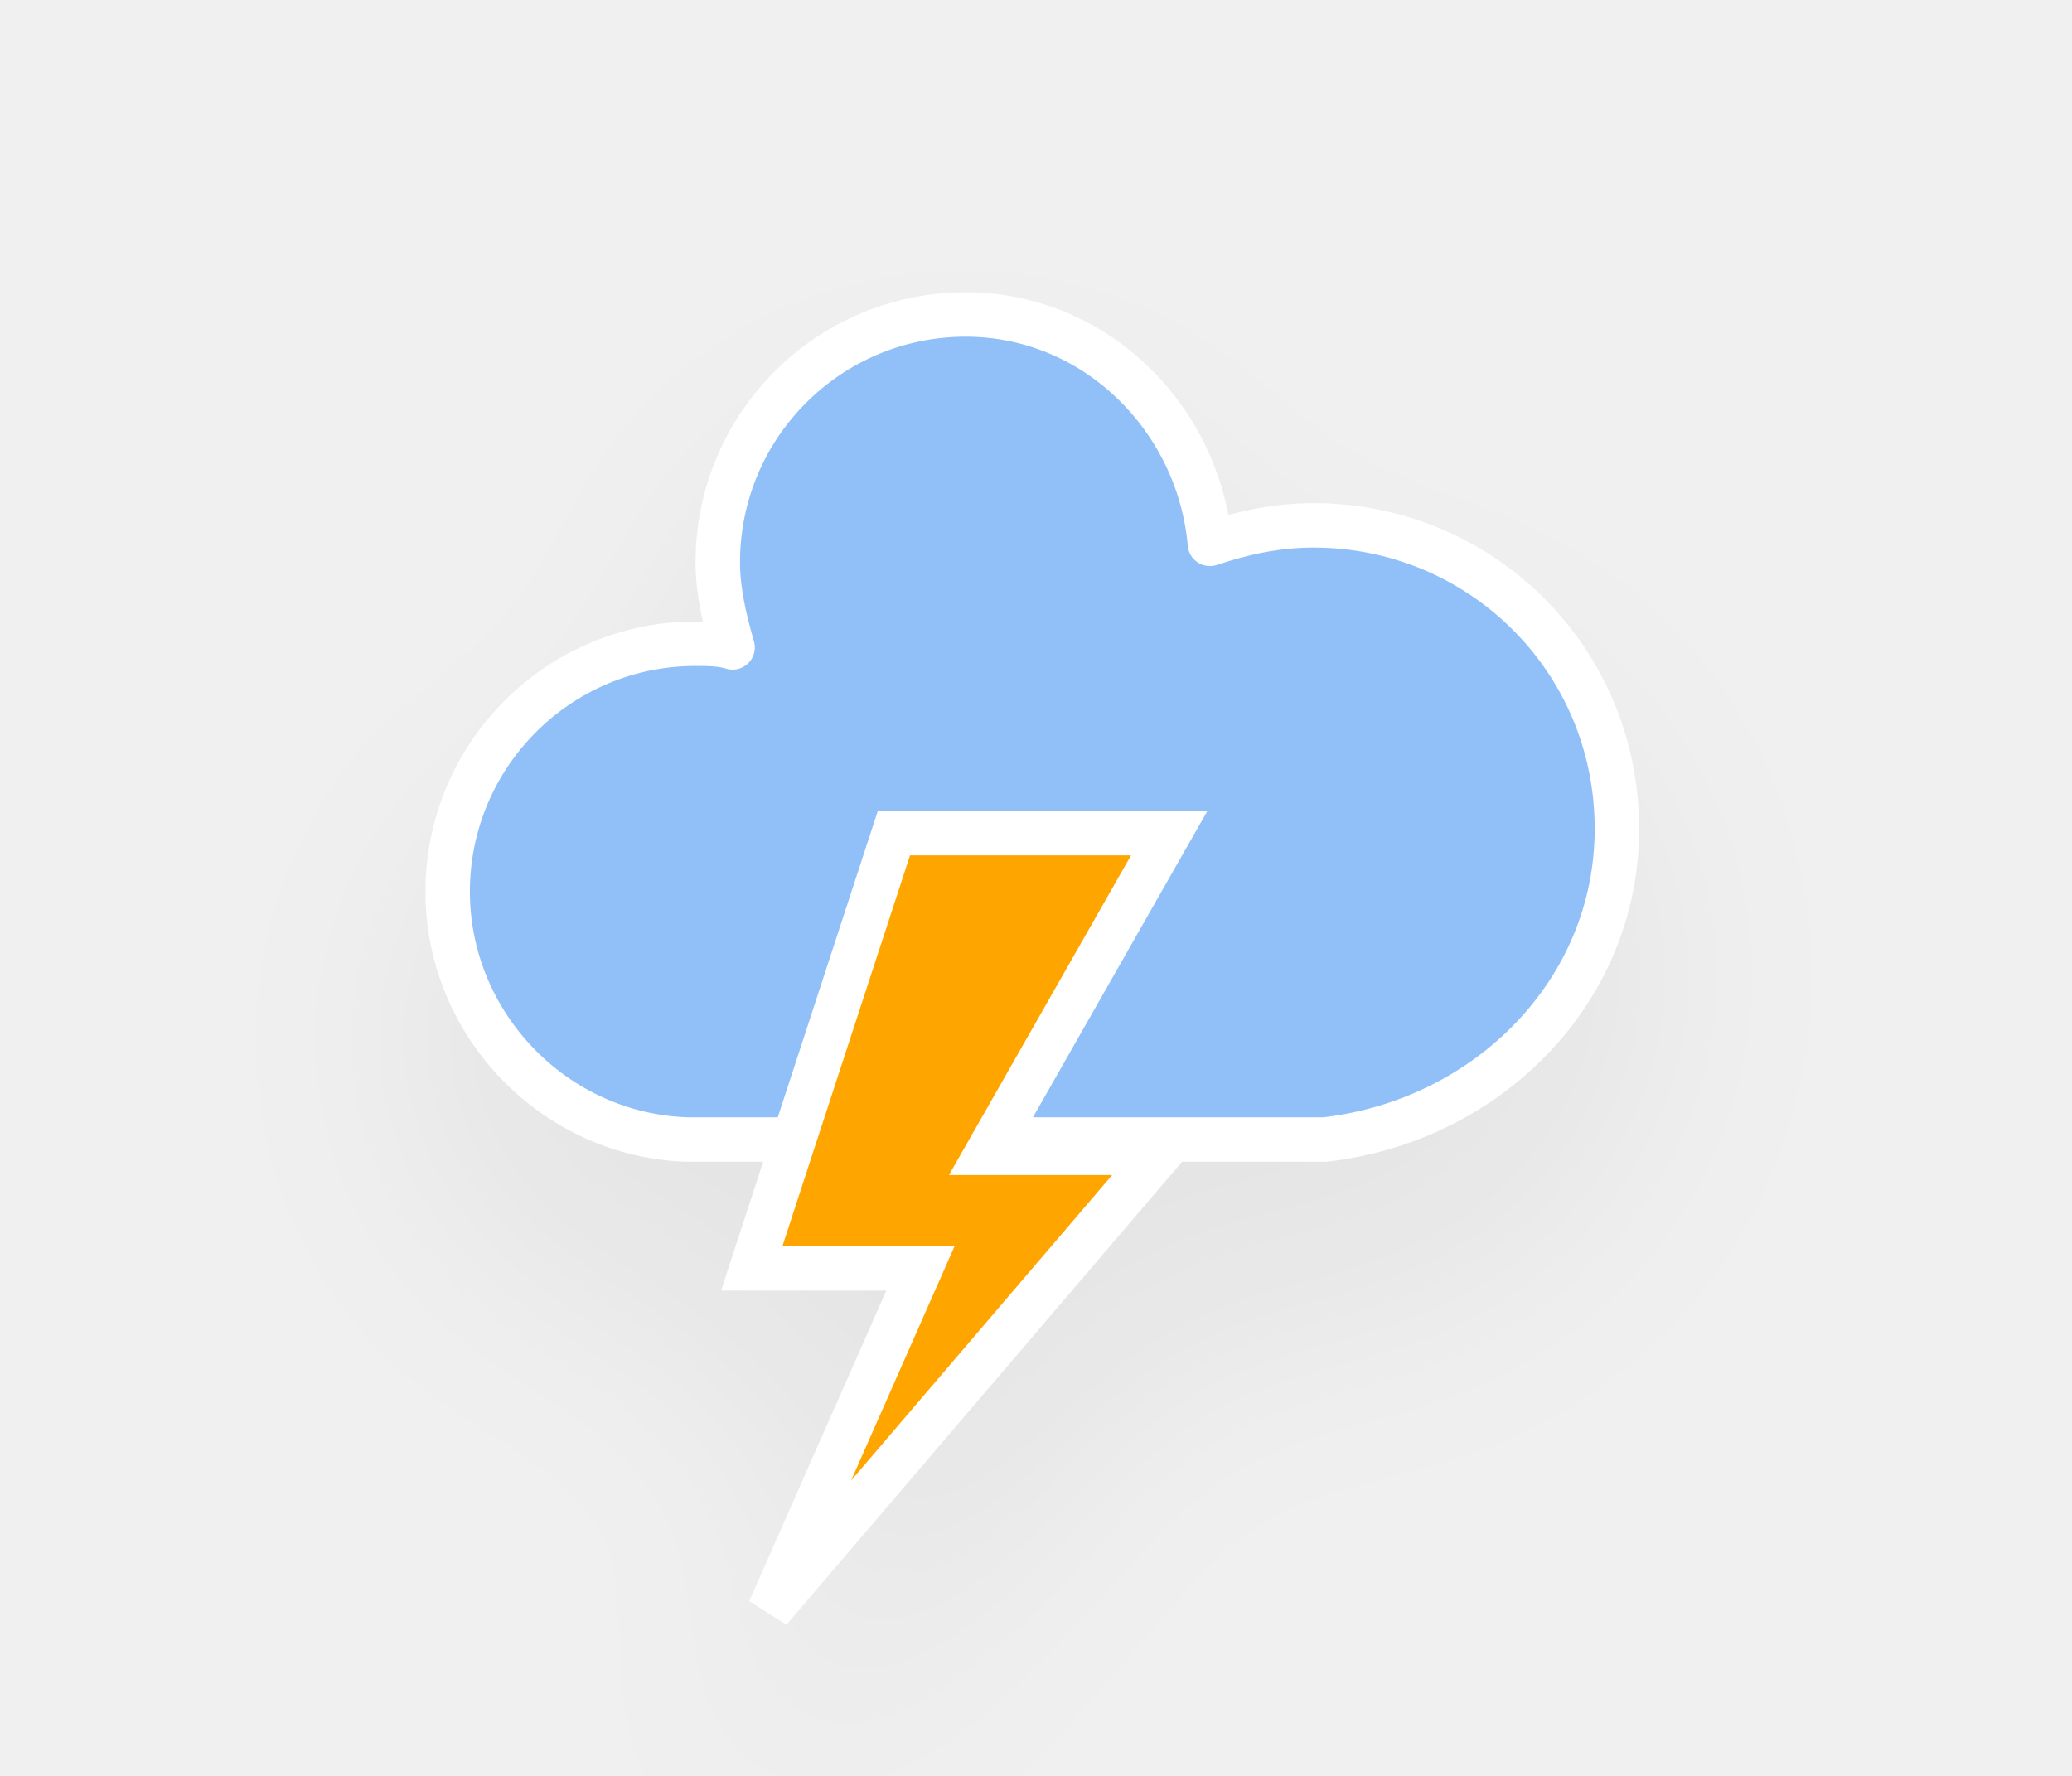
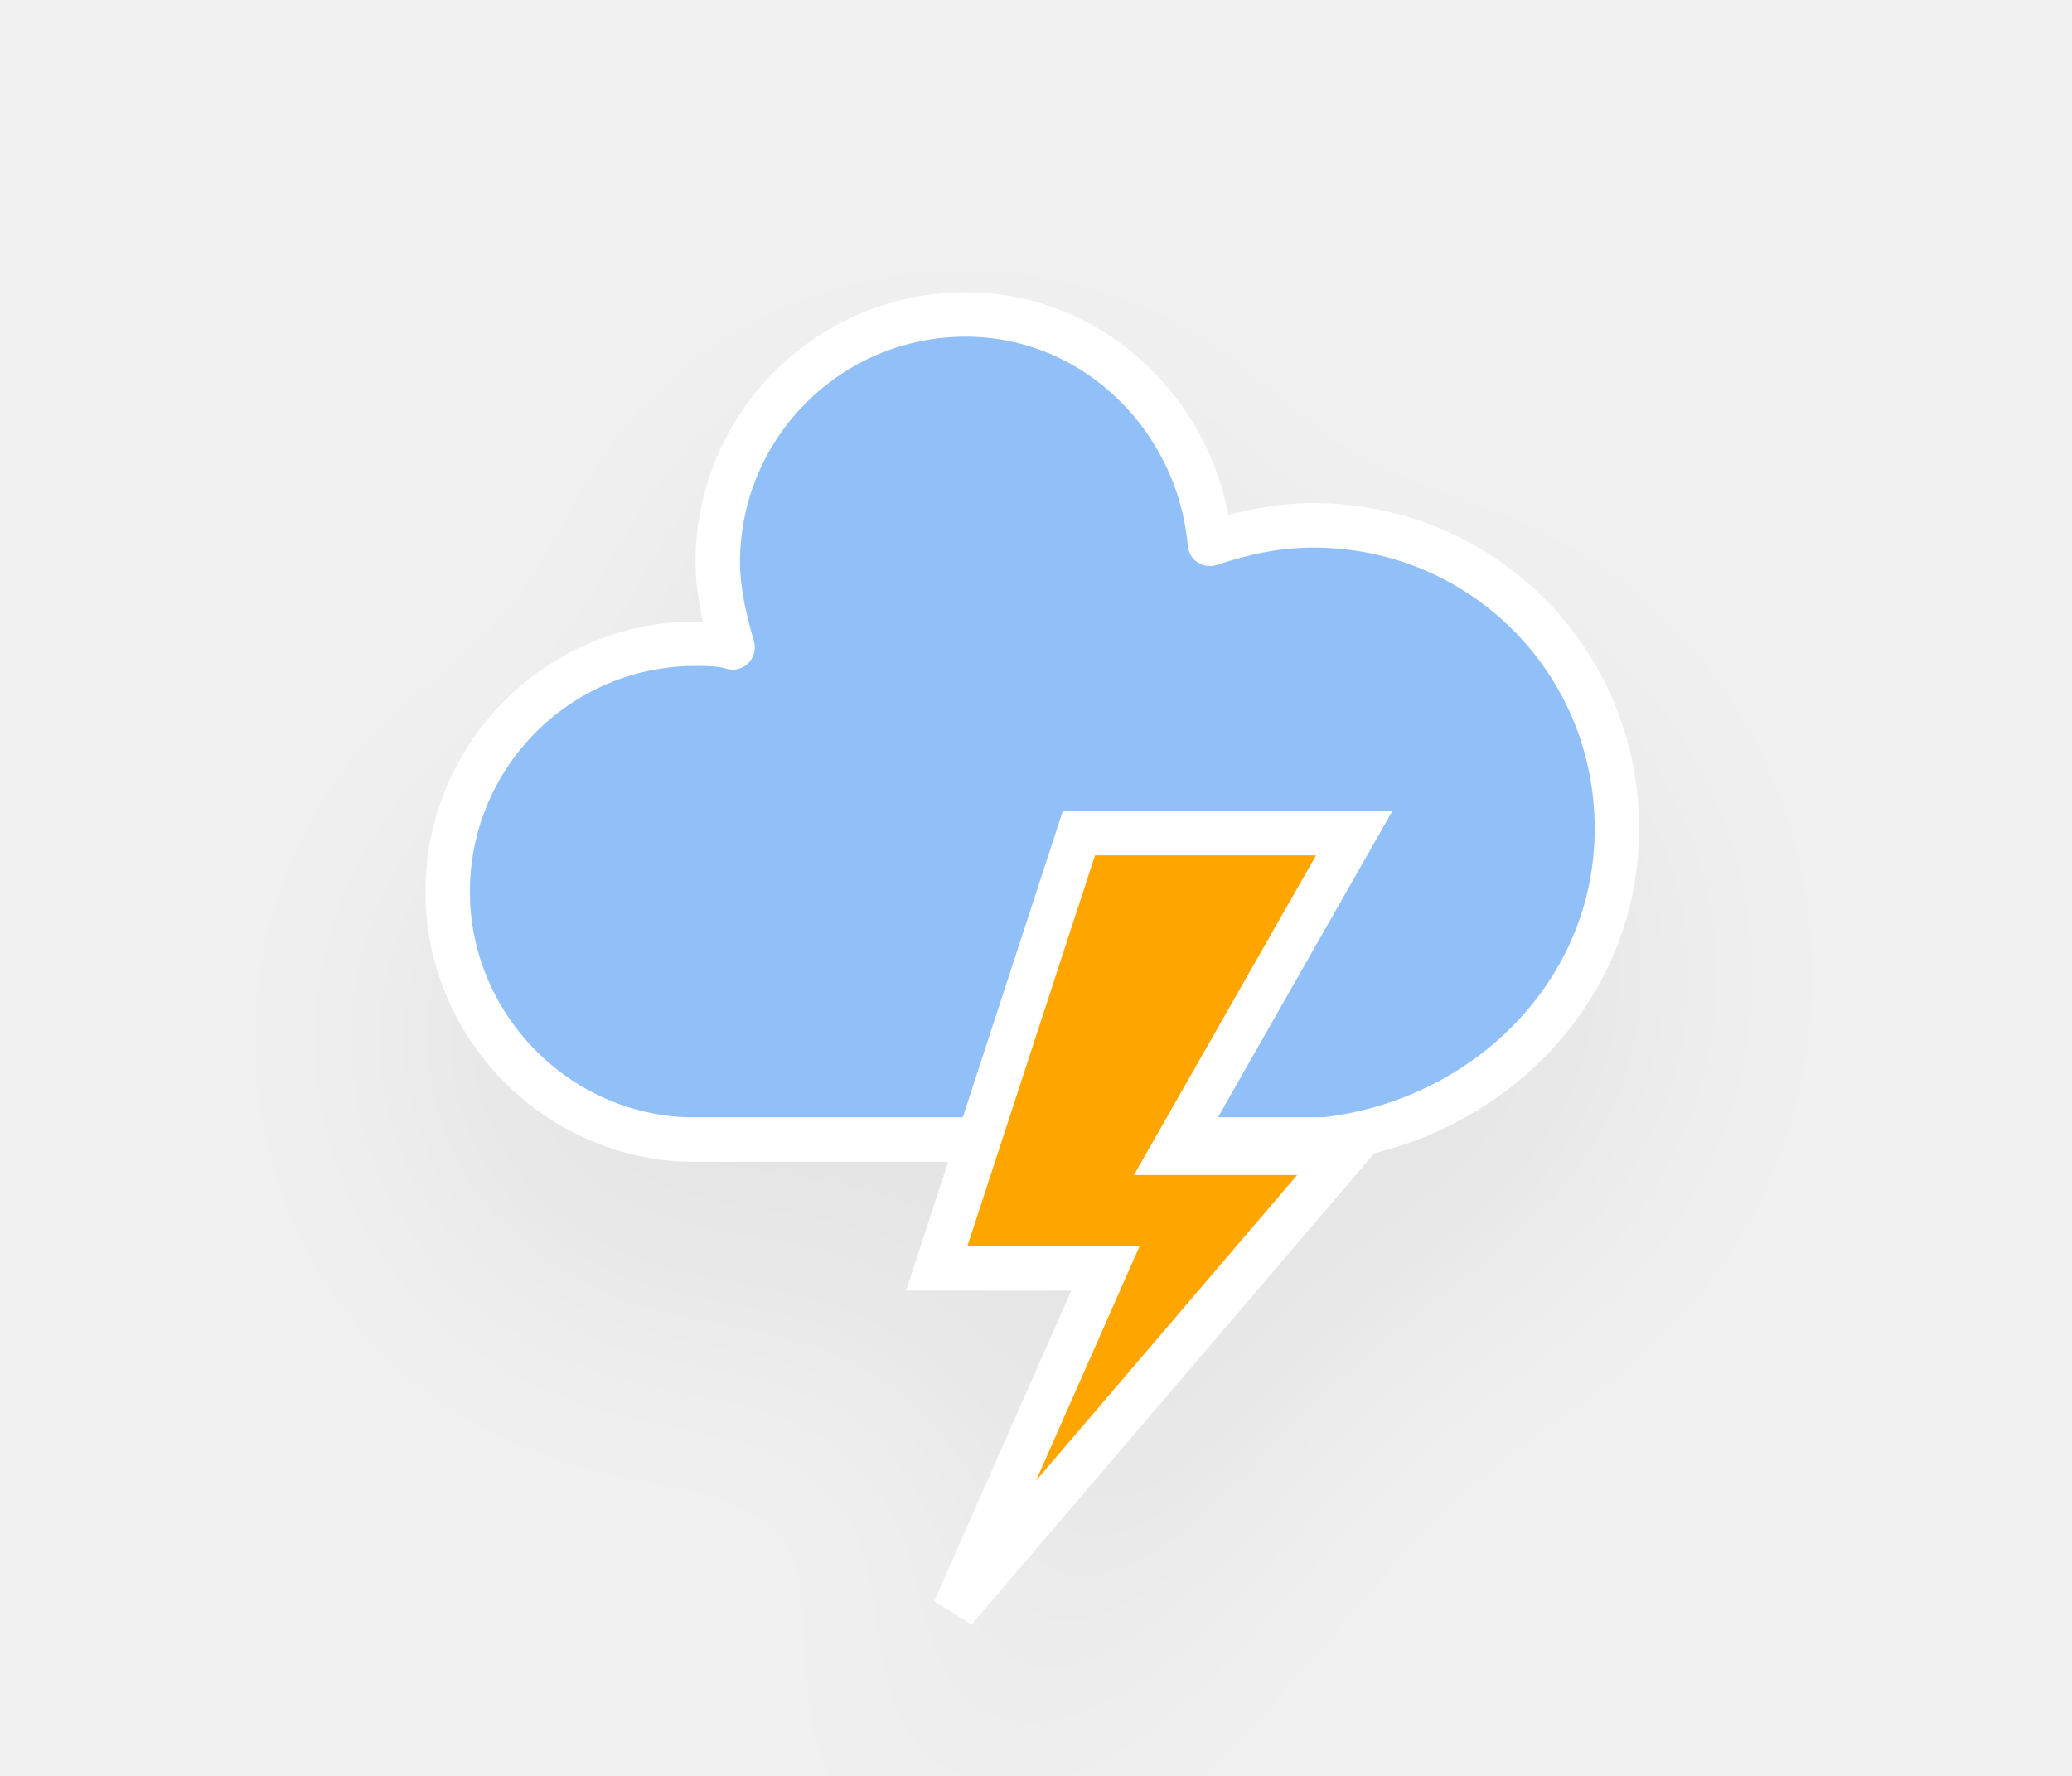
<svg xmlns="http://www.w3.org/2000/svg" width="56" height="48" version="1.1">
  <defs>
    <filter id="blur" x="-.207" y="-.198" width="1.403" height="1.477">
      <feGaussianBlur in="SourceAlpha" stdDeviation="3" />
      <feOffset dx="0" dy="4" result="offsetblur" />
      <feComponentTransfer>
        <feFuncA slope="0.05" type="linear" />
      </feComponentTransfer>
      <feMerge>
        <feMergeNode />
        <feMergeNode in="SourceGraphic" />
      </feMerge>
    </filter>
    <style type="text/css">
      
      /*
** CLOUDS
*/
      @keyframes am-weather-cloud-1 {
        0% {
          -webkit-transform: translate(-5px, 0px);
          -moz-transform: translate(-5px, 0px);
          -ms-transform: translate(-5px, 0px);
          transform: translate(-5px, 0px);
        }

        50% {
          -webkit-transform: translate(10px, 0px);
          -moz-transform: translate(10px, 0px);
          -ms-transform: translate(10px, 0px);
          transform: translate(10px, 0px);
        }

        100% {
          -webkit-transform: translate(-5px, 0px);
          -moz-transform: translate(-5px, 0px);
          -ms-transform: translate(-5px, 0px);
          transform: translate(-5px, 0px);
        }
      }

      .am-weather-cloud-1 {
        -webkit-animation-name: am-weather-cloud-1;
        -moz-animation-name: am-weather-cloud-1;
        animation-name: am-weather-cloud-1;
        -webkit-animation-duration: 7s;
        -moz-animation-duration: 7s;
        animation-duration: 7s;
        -webkit-animation-timing-function: linear;
        -moz-animation-timing-function: linear;
        animation-timing-function: linear;
        -webkit-animation-iteration-count: infinite;
        -moz-animation-iteration-count: infinite;
        animation-iteration-count: infinite;
      }

      @keyframes am-weather-cloud-2 {
        0% {
          -webkit-transform: translate(0px, 0px);
          -moz-transform: translate(0px, 0px);
          -ms-transform: translate(0px, 0px);
          transform: translate(0px, 0px);
        }

        50% {
          -webkit-transform: translate(2px, 0px);
          -moz-transform: translate(2px, 0px);
          -ms-transform: translate(2px, 0px);
          transform: translate(2px, 0px);
        }

        100% {
          -webkit-transform: translate(0px, 0px);
          -moz-transform: translate(0px, 0px);
          -ms-transform: translate(0px, 0px);
          transform: translate(0px, 0px);
        }
      }

      .am-weather-cloud-2 {
        -webkit-animation-name: am-weather-cloud-2;
        -moz-animation-name: am-weather-cloud-2;
        animation-name: am-weather-cloud-2;
        -webkit-animation-duration: 3s;
        -moz-animation-duration: 3s;
        animation-duration: 3s;
        -webkit-animation-timing-function: linear;
        -moz-animation-timing-function: linear;
        animation-timing-function: linear;
        -webkit-animation-iteration-count: infinite;
        -moz-animation-iteration-count: infinite;
        animation-iteration-count: infinite;
      }

      /*
** STROKE
*/
      @keyframes am-weather-stroke {
        0% {
          -webkit-transform: translate(0.0px, 0.0px);
          -moz-transform: translate(0.0px, 0.0px);
          -ms-transform: translate(0.0px, 0.0px);
          transform: translate(0.0px, 0.0px);
        }

        2% {
          -webkit-transform: translate(0.3px, 0.0px);
          -moz-transform: translate(0.3px, 0.0px);
          -ms-transform: translate(0.3px, 0.0px);
          transform: translate(0.3px, 0.0px);
        }

        4% {
          -webkit-transform: translate(0.0px, 0.0px);
          -moz-transform: translate(0.0px, 0.0px);
          -ms-transform: translate(0.0px, 0.0px);
          transform: translate(0.0px, 0.0px);
        }

        6% {
          -webkit-transform: translate(0.5px, 0.4px);
          -moz-transform: translate(0.5px, 0.4px);
          -ms-transform: translate(0.5px, 0.4px);
          transform: translate(0.5px, 0.4px);
        }

        8% {
          -webkit-transform: translate(0.0px, 0.0px);
          -moz-transform: translate(0.0px, 0.0px);
          -ms-transform: translate(0.0px, 0.0px);
          transform: translate(0.0px, 0.0px);
        }

        10% {
          -webkit-transform: translate(0.3px, 0.0px);
          -moz-transform: translate(0.3px, 0.0px);
          -ms-transform: translate(0.3px, 0.0px);
          transform: translate(0.3px, 0.0px);
        }

        12% {
          -webkit-transform: translate(0.0px, 0.0px);
          -moz-transform: translate(0.0px, 0.0px);
          -ms-transform: translate(0.0px, 0.0px);
          transform: translate(0.0px, 0.0px);
        }

        14% {
          -webkit-transform: translate(0.3px, 0.0px);
          -moz-transform: translate(0.3px, 0.0px);
          -ms-transform: translate(0.3px, 0.0px);
          transform: translate(0.3px, 0.0px);
        }

        16% {
          -webkit-transform: translate(0.0px, 0.0px);
          -moz-transform: translate(0.0px, 0.0px);
          -ms-transform: translate(0.0px, 0.0px);
          transform: translate(0.0px, 0.0px);
        }

        18% {
          -webkit-transform: translate(0.3px, 0.0px);
          -moz-transform: translate(0.3px, 0.0px);
          -ms-transform: translate(0.3px, 0.0px);
          transform: translate(0.3px, 0.0px);
        }

        20% {
          -webkit-transform: translate(0.0px, 0.0px);
          -moz-transform: translate(0.0px, 0.0px);
          -ms-transform: translate(0.0px, 0.0px);
          transform: translate(0.0px, 0.0px);
        }

        22% {
          -webkit-transform: translate(1px, 0.0px);
          -moz-transform: translate(1px, 0.0px);
          -ms-transform: translate(1px, 0.0px);
          transform: translate(1px, 0.0px);
        }

        24% {
          -webkit-transform: translate(0.0px, 0.0px);
          -moz-transform: translate(0.0px, 0.0px);
          -ms-transform: translate(0.0px, 0.0px);
          transform: translate(0.0px, 0.0px);
        }

        26% {
          -webkit-transform: translate(-1px, 0.0px);
          -moz-transform: translate(-1px, 0.0px);
          -ms-transform: translate(-1px, 0.0px);
          transform: translate(-1px, 0.0px);

        }

        28% {
          -webkit-transform: translate(0.0px, 0.0px);
          -moz-transform: translate(0.0px, 0.0px);
          -ms-transform: translate(0.0px, 0.0px);
          transform: translate(0.0px, 0.0px);
        }

        40% {
          fill: orange;
          -webkit-transform: translate(0.0px, 0.0px);
          -moz-transform: translate(0.0px, 0.0px);
          -ms-transform: translate(0.0px, 0.0px);
          transform: translate(0.0px, 0.0px);
        }

        65% {
          fill: white;
          -webkit-transform: translate(-1px, 5.0px);
          -moz-transform: translate(-1px, 5.0px);
          -ms-transform: translate(-1px, 5.0px);
          transform: translate(-1px, 5.0px);
        }

        61% {
          fill: orange;
        }

        100% {
          -webkit-transform: translate(0.0px, 0.0px);
          -moz-transform: translate(0.0px, 0.0px);
          -ms-transform: translate(0.0px, 0.0px);
          transform: translate(0.0px, 0.0px);
        }
      }

      .am-weather-stroke {
        -webkit-animation-name: am-weather-stroke;
        -moz-animation-name: am-weather-stroke;
        animation-name: am-weather-stroke;
        -webkit-animation-duration: 1.11s;
        -moz-animation-duration: 1.11s;
        animation-duration: 1.11s;
        -webkit-animation-timing-function: linear;
        -moz-animation-timing-function: linear;
        animation-timing-function: linear;
        -webkit-animation-iteration-count: infinite;
        -moz-animation-iteration-count: infinite;
        animation-iteration-count: infinite;
      }
      
    </style>
  </defs>
  <g id="thunder" transform="translate(16,-2)" filter="url(#blur)">
    <g class="am-weather-cloud-1">
      <path transform="translate(-20,-11)" d="m47.7 35.4c0-4.6-3.7-8.2-8.2-8.2-1 0-1.9 0.2-2.8 0.5-0.3-3.4-3.1-6.2-6.6-6.2-3.7 0-6.7 3-6.7 6.7 0 0.8 0.2 1.6 0.4 2.3-0.3-0.1-0.7-0.1-1-0.1-3.7 0-6.7 3-6.7 6.7 0 3.6 2.9 6.6 6.5 6.7h17.2c4.4-0.5 7.9-4 7.9-8.4z" fill="#91c0f8" stroke="#fff" stroke-linejoin="round" stroke-width="1.2" />
    </g>
-     <g class="am-weather-lightning" transform="matrix(1.2,0,0,1.2,-9,28)">
+     <g class="am-weather-lightning" transform="matrix(1.2,0,0,1.2,-4,28)">
      <polygon class="am-weather-stroke" points="11.1 6.9 14.3 -2.9 20.5 -2.9 16.4 4.3 20.3 4.3 11.5 14.6 14.9 6.9" fill="#ffa500" stroke="#fff" style="-moz-animation-duration:1.11s;-moz-animation-iteration-count:infinite;-moz-animation-name:am-weather-stroke;-moz-animation-timing-function:linear;-webkit-animation-duration:1.11s;-webkit-animation-iteration-count:infinite;-webkit-animation-name:am-weather-stroke;-webkit-animation-timing-function:linear" />
    </g>
  </g>
</svg>
